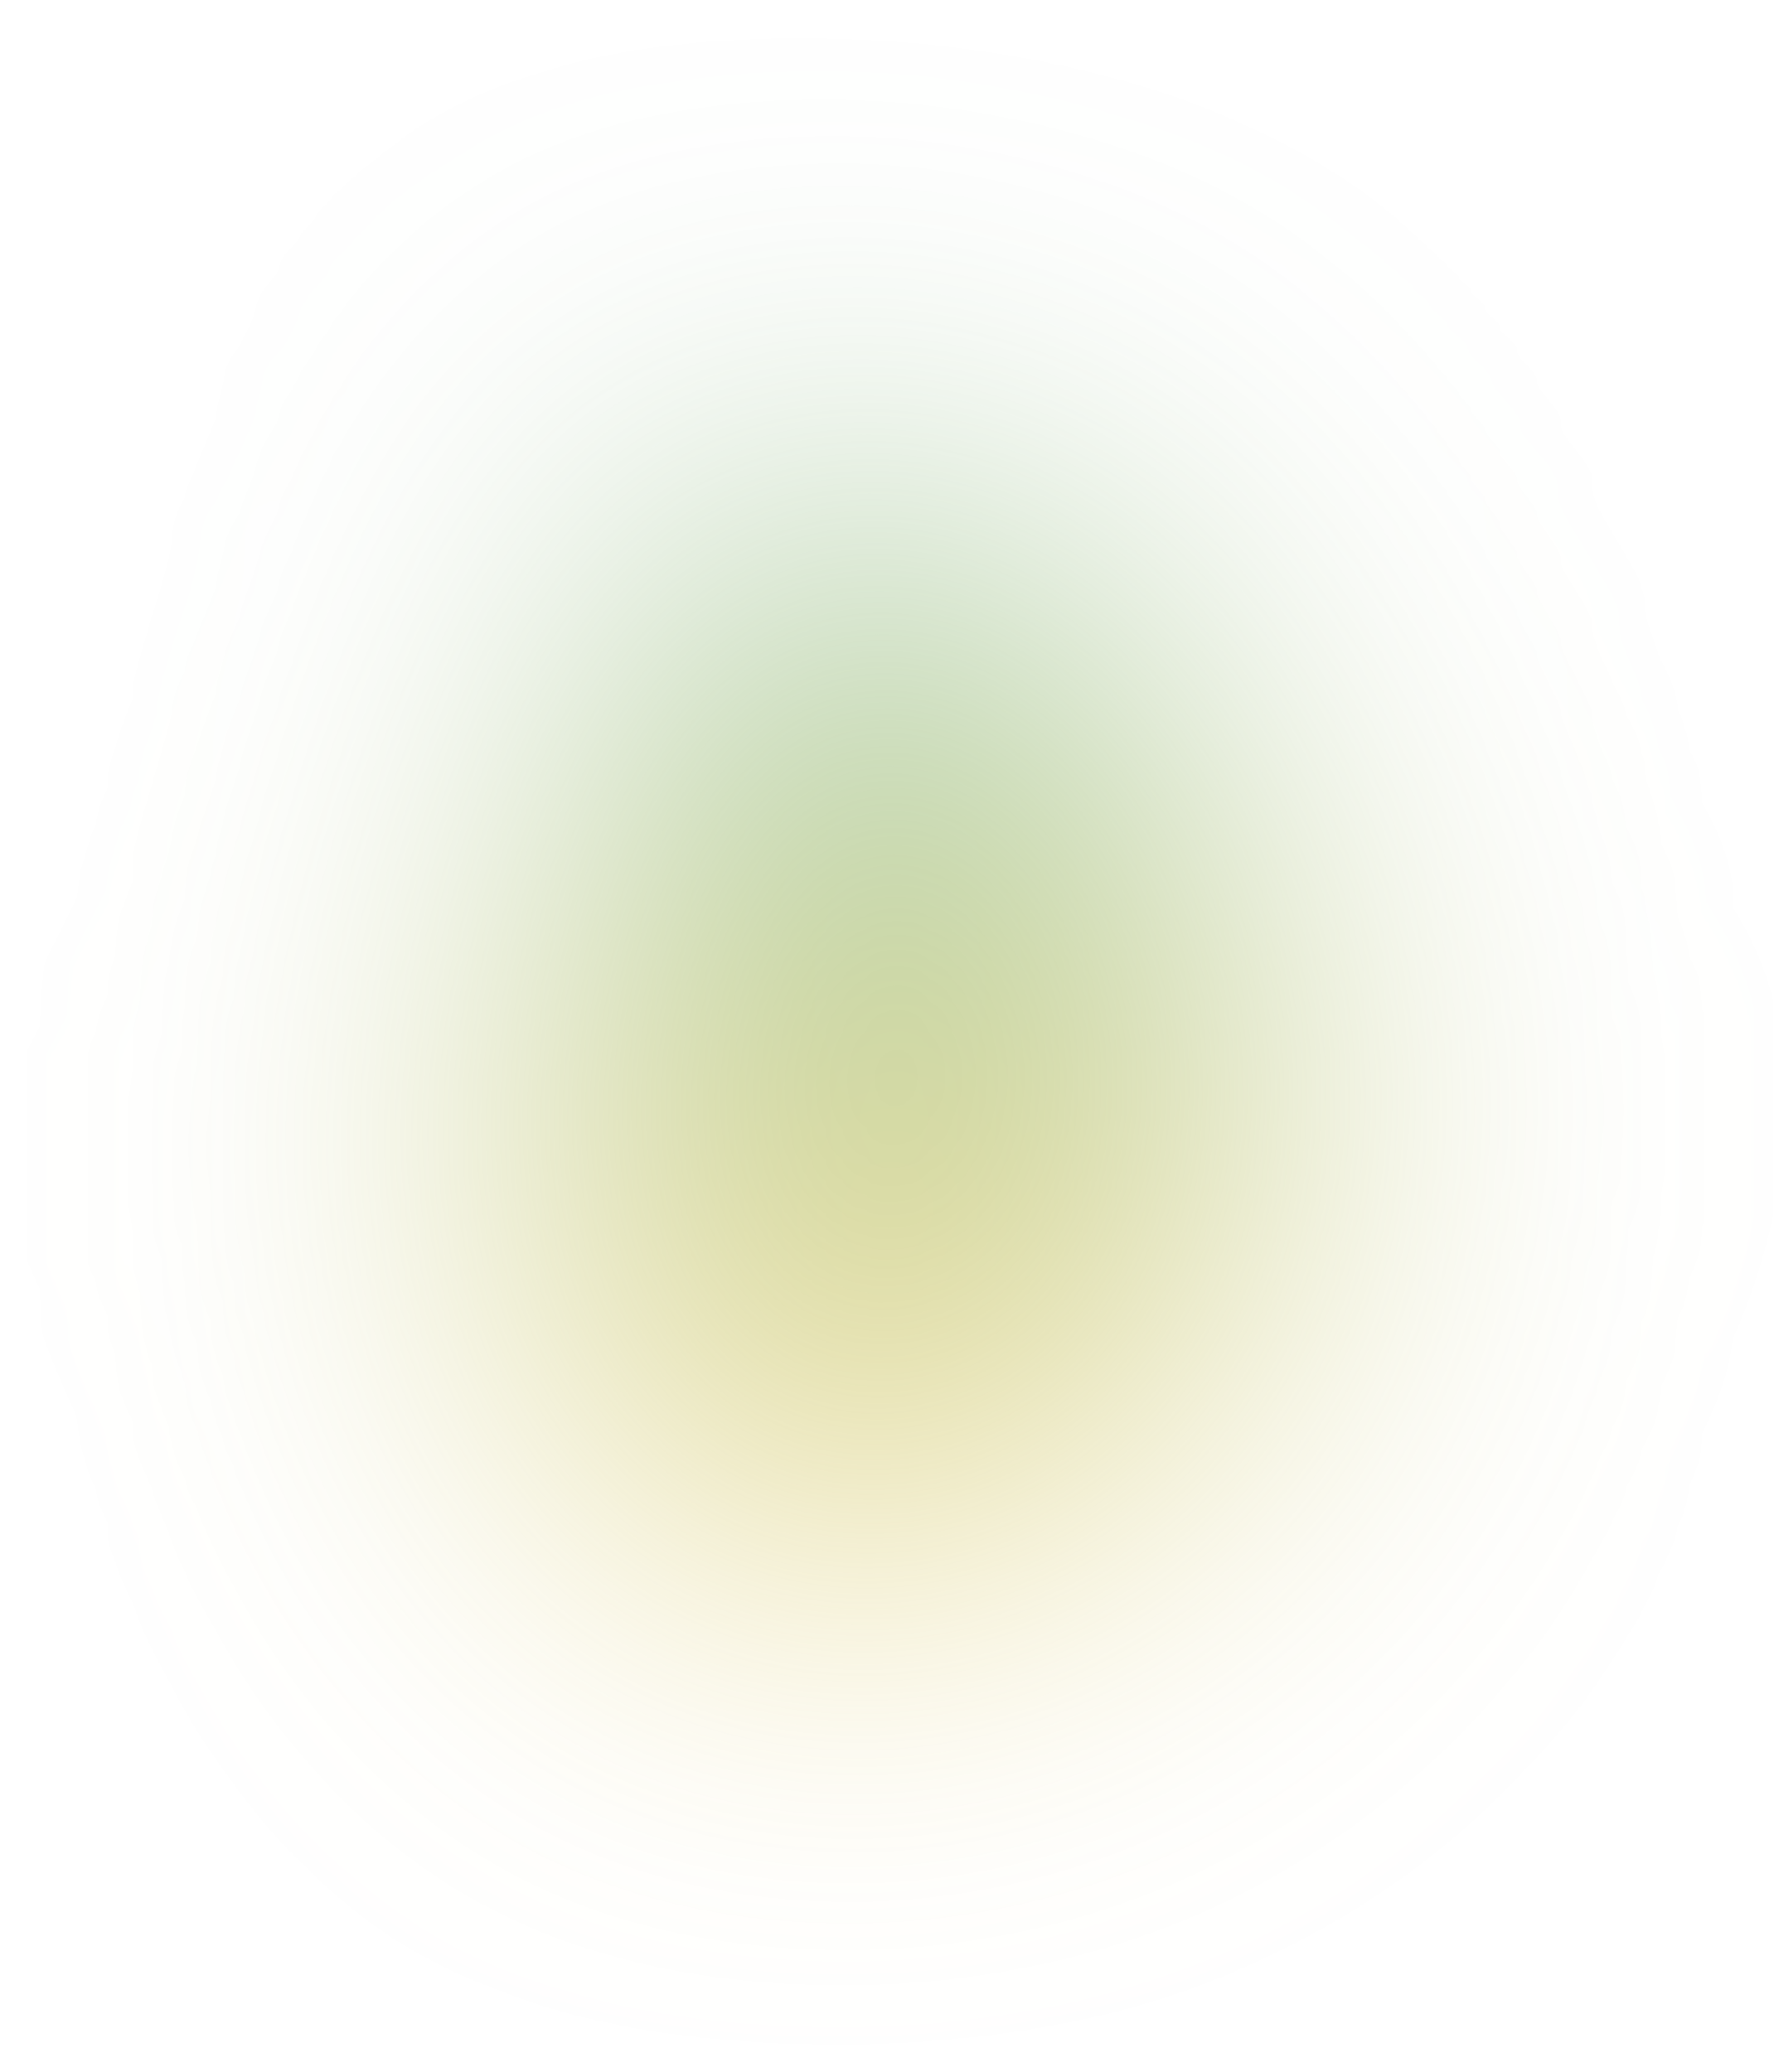
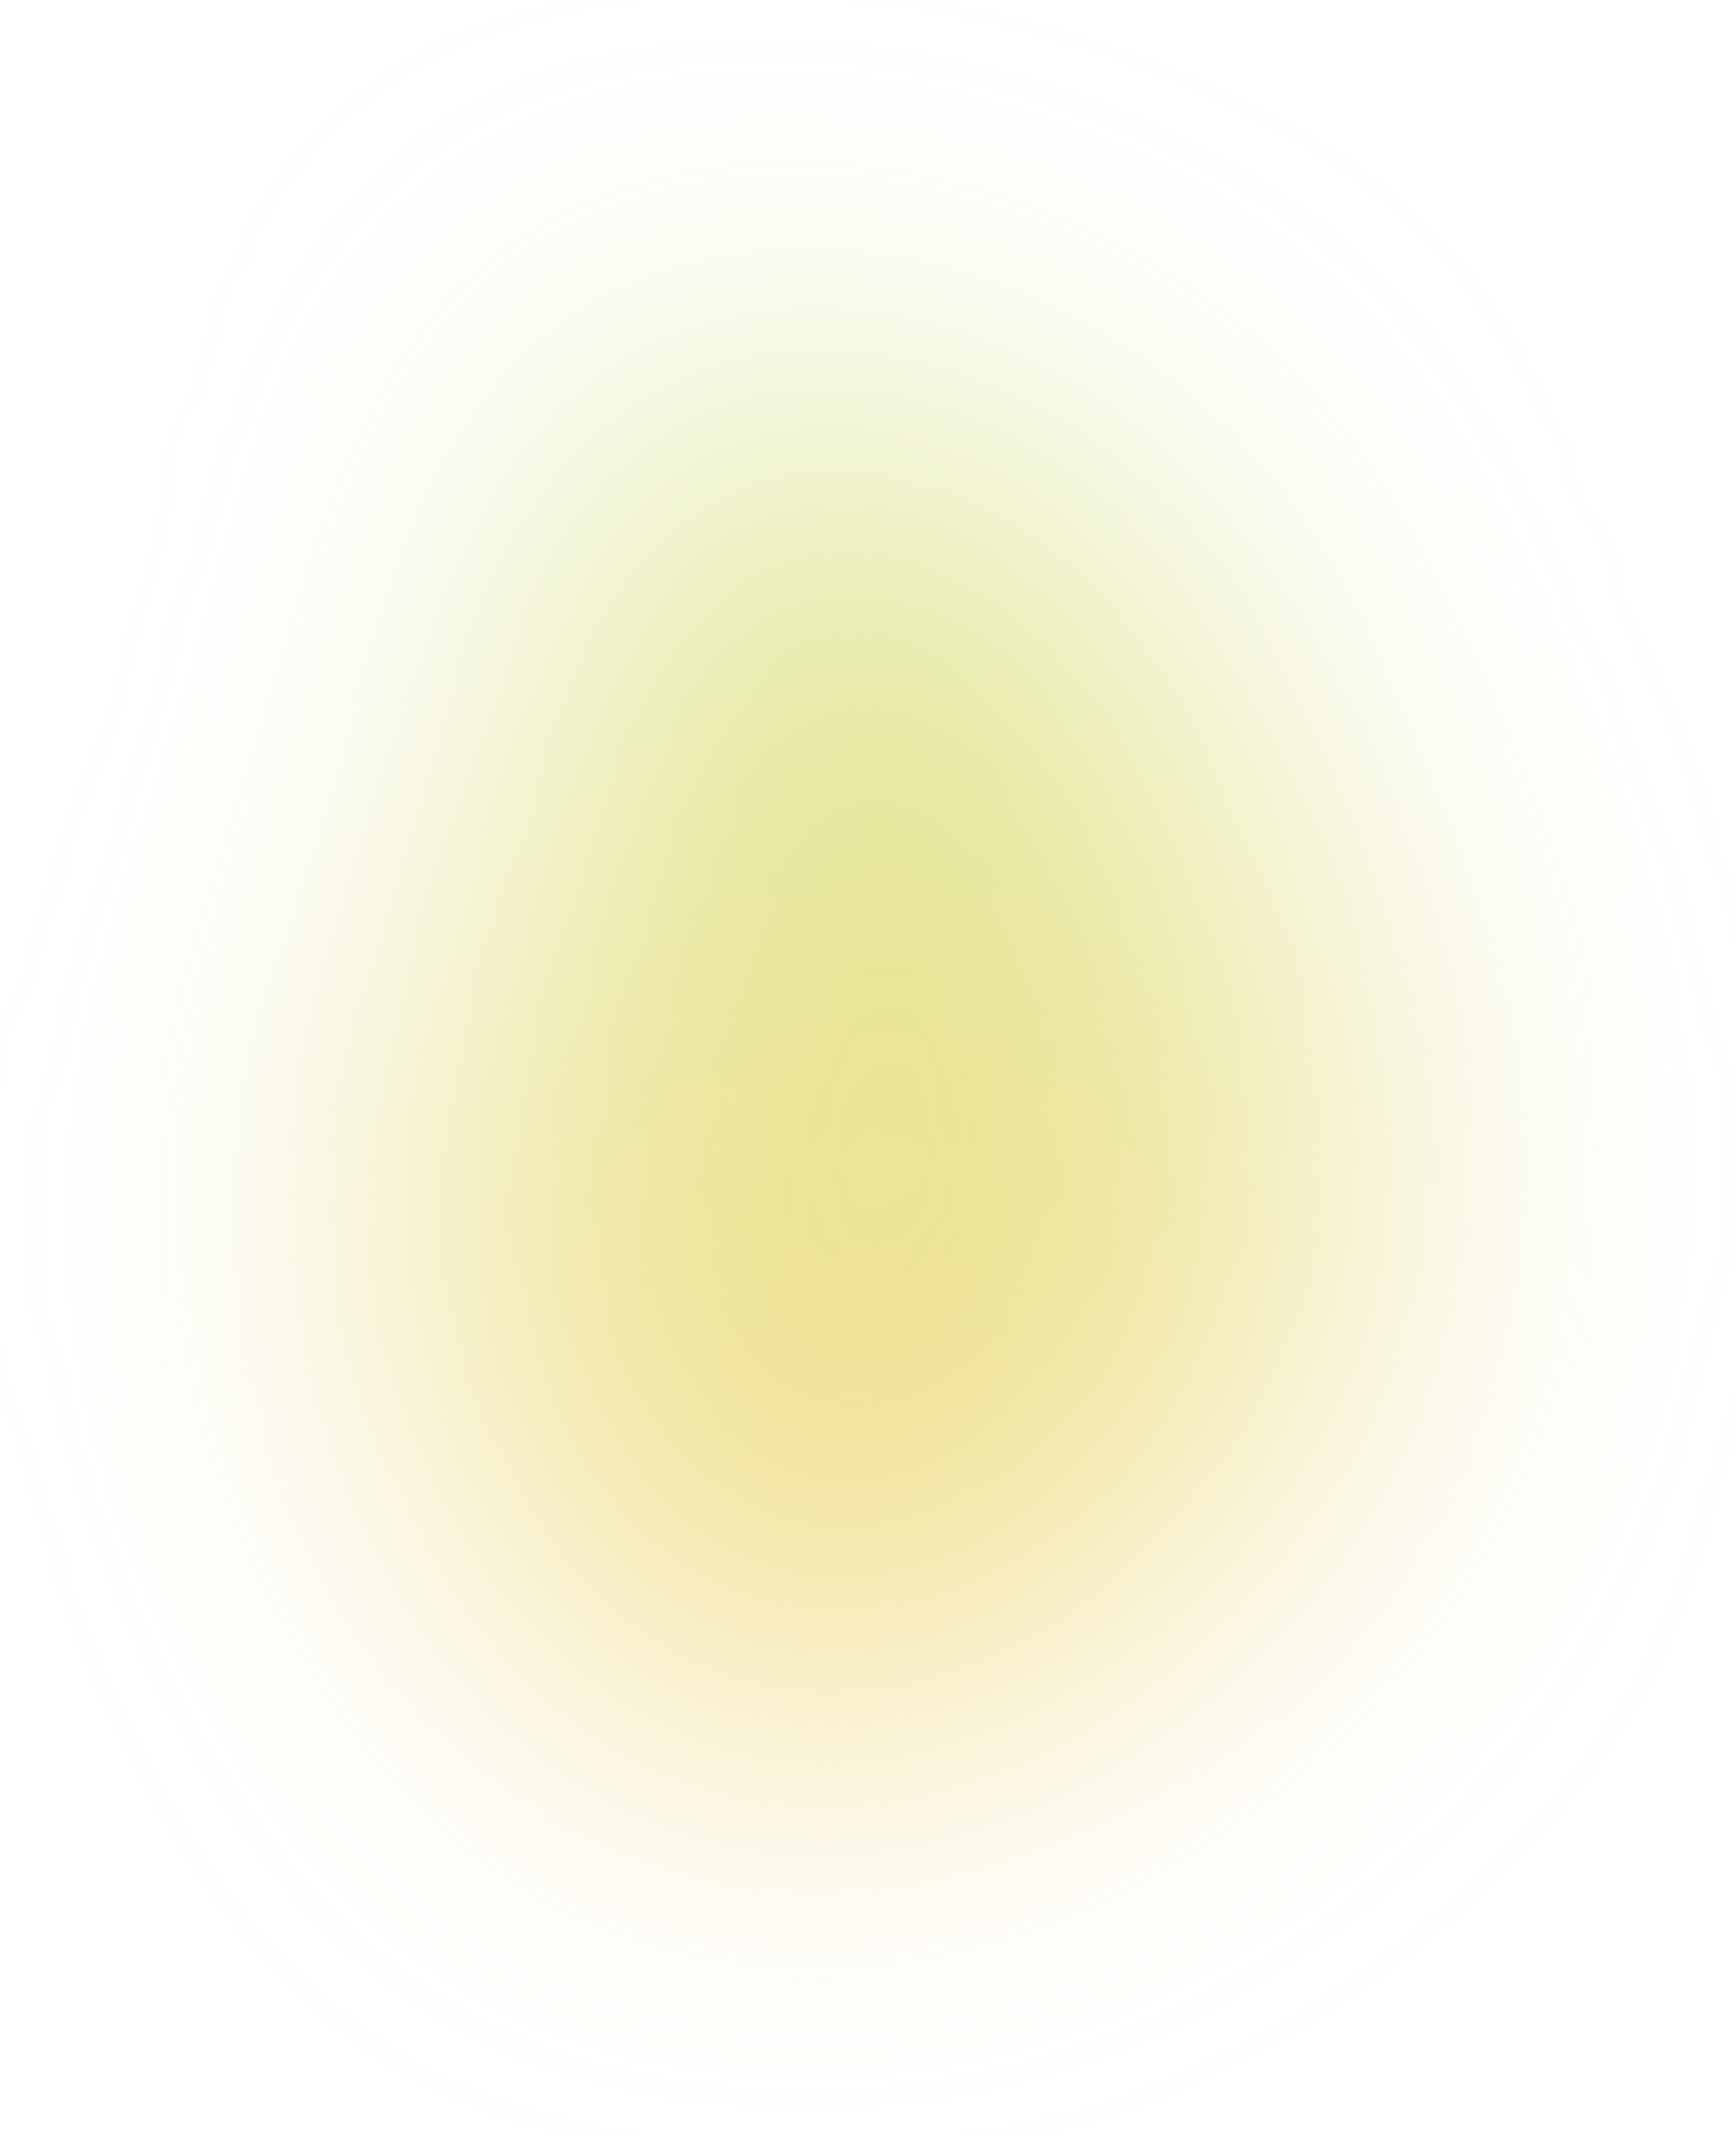
- <svg xmlns="http://www.w3.org/2000/svg" width="1218" height="1423" viewBox="0 0 1218 1423" fill="none">
-   <g filter="url(#filter0_f_1523_2757)">
-     <path d="M411.911 969.114C288.213 688.229 336.785 861.901 438.464 545.591C432.635 490.008 462.102 434.303 465.016 374.427C467.931 314.551 526.865 334.614 691.688 394.49C856.51 454.366 724.069 477.251 828.662 604.214C933.254 731.176 844.853 919.269 839.024 926.166C833.195 933.063 535.608 1250 411.911 969.114Z" fill="url(#paint0_linear_1523_2757)" fill-opacity="0.5" />
-     <path d="M411.911 969.114C288.213 688.229 336.785 861.901 438.464 545.591C432.635 490.008 462.102 434.303 465.016 374.427C467.931 314.551 526.865 334.614 691.688 394.49C856.51 454.366 724.069 477.251 828.662 604.214C933.254 731.176 844.853 919.269 839.024 926.166C833.195 933.063 535.608 1250 411.911 969.114Z" stroke="black" stroke-width="0.961" />
+ <svg xmlns="http://www.w3.org/2000/svg" width="1539" height="1895" viewBox="0 0 1539 1895" fill="none">
+   <g filter="url(#filter0_f_1686_3999)">
+     <path d="M465.525 1357.75C274.525 909.747 349.525 1186.75 506.525 682.247C497.525 593.593 543.025 504.747 547.525 409.247C552.025 313.747 643.025 345.747 897.524 441.247C1152.02 536.747 947.525 573.247 1109.02 775.747C1270.52 978.247 1134.02 1278.25 1125.02 1289.25C1116.02 1300.25 656.525 1805.75 465.525 1357.75Z" fill="url(#paint0_linear_1686_3999)" fill-opacity="0.5" />
+     <path d="M465.525 1357.75C274.525 909.747 349.525 1186.75 506.525 682.247C497.525 593.593 543.025 504.747 547.525 409.247C552.025 313.747 643.025 345.747 897.524 441.247C1152.02 536.747 947.525 573.247 1109.02 775.747C1270.52 978.247 1134.02 1278.25 1125.02 1289.25C1116.02 1300.25 656.525 1805.75 465.525 1357.75Z" stroke="black" />
  </g>
  <defs>
-     <filter id="filter0_f_1523_2757" x="0.58" y="0.506" width="1216.68" height="1422.35" filterUnits="userSpaceOnUse" color-interpolation-filters="sRGB">
+     <filter id="filter0_f_1686_3999" x="0.5" y="0.147" width="1538.46" height="1894.01" filterUnits="userSpaceOnUse" color-interpolation-filters="sRGB">
      <feFlood flood-opacity="0" result="BackgroundImageFix" />
      <feBlend mode="normal" in="SourceGraphic" in2="BackgroundImageFix" result="shape" />
-       <feGaussianBlur stdDeviation="168.664" result="effect1_foregroundBlur_1523_2757" />
+       <feGaussianBlur stdDeviation="175.5" result="effect1_foregroundBlur_1686_3999" />
    </filter>
-     <linearGradient id="paint0_linear_1523_2757" x1="608.923" y1="338.313" x2="608.923" y2="1085.05" gradientUnits="userSpaceOnUse">
-       <stop stop-color="#358F43" />
+     <linearGradient id="paint0_linear_1686_3999" x1="769.728" y1="351.647" x2="769.728" y2="1542.65" gradientUnits="userSpaceOnUse">
+       <stop stop-color="#BBD432" />
      <stop offset="1" stop-color="#F0C024" />
    </linearGradient>
  </defs>
</svg>
